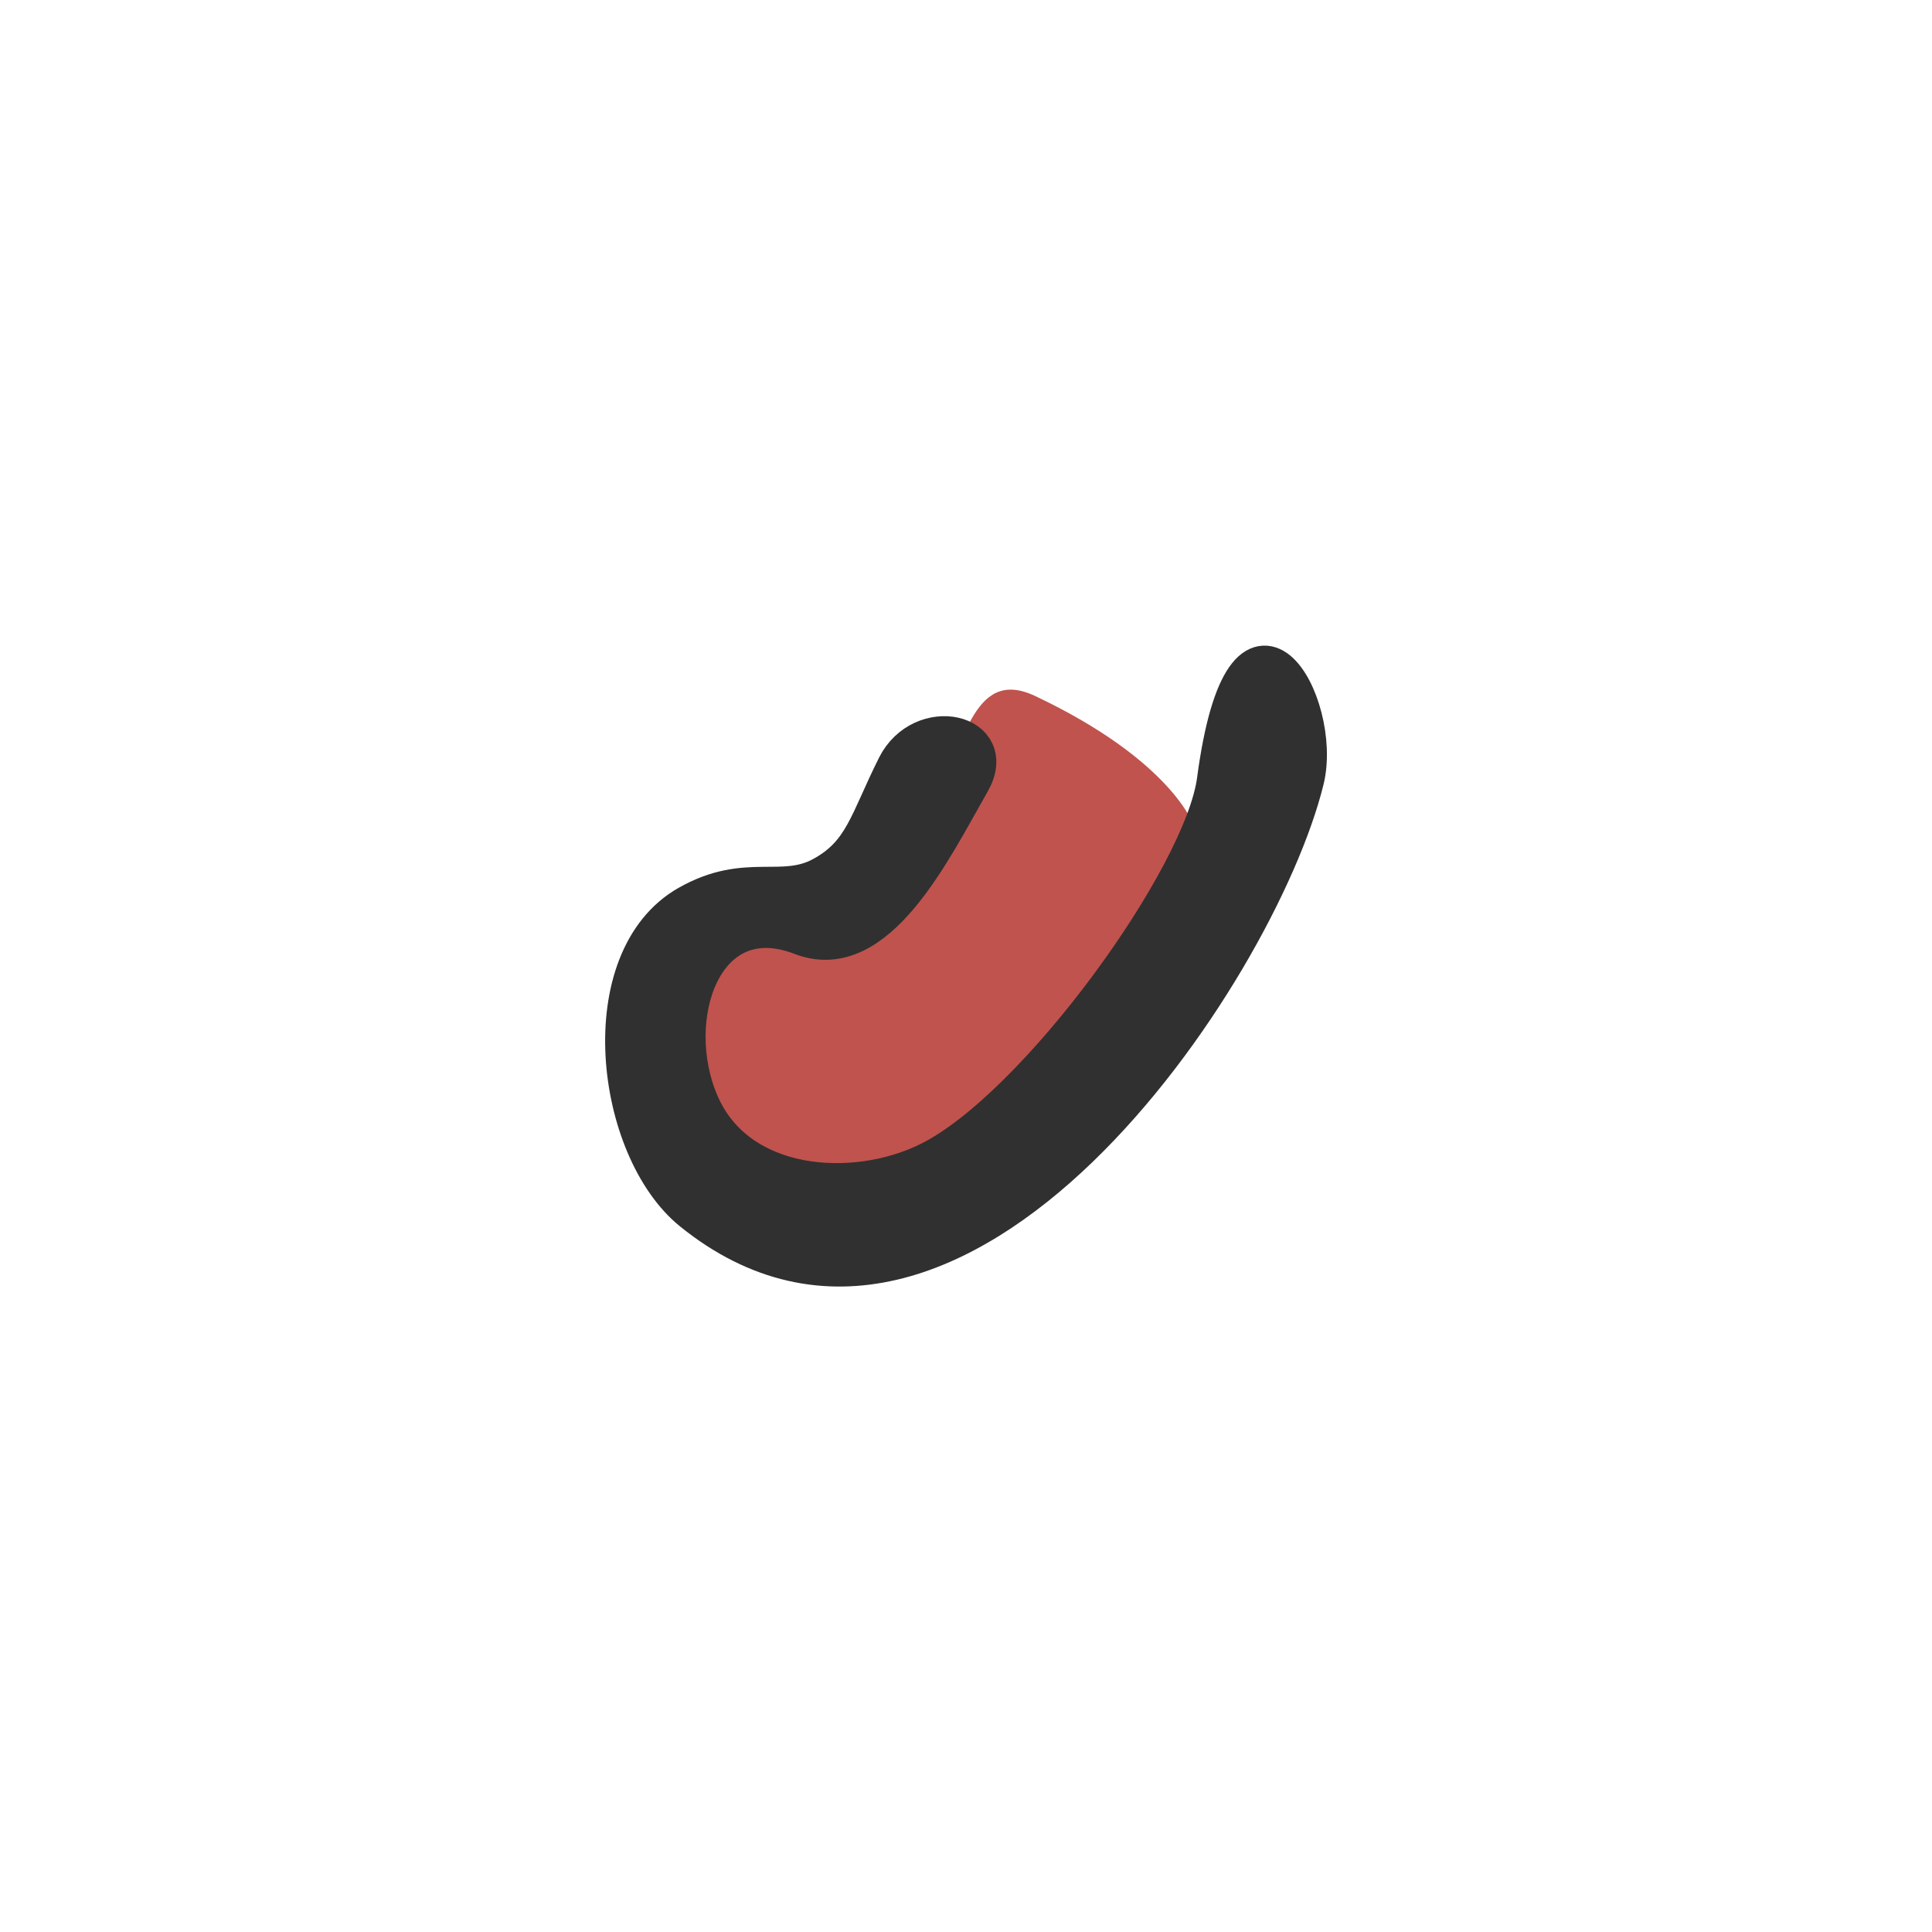
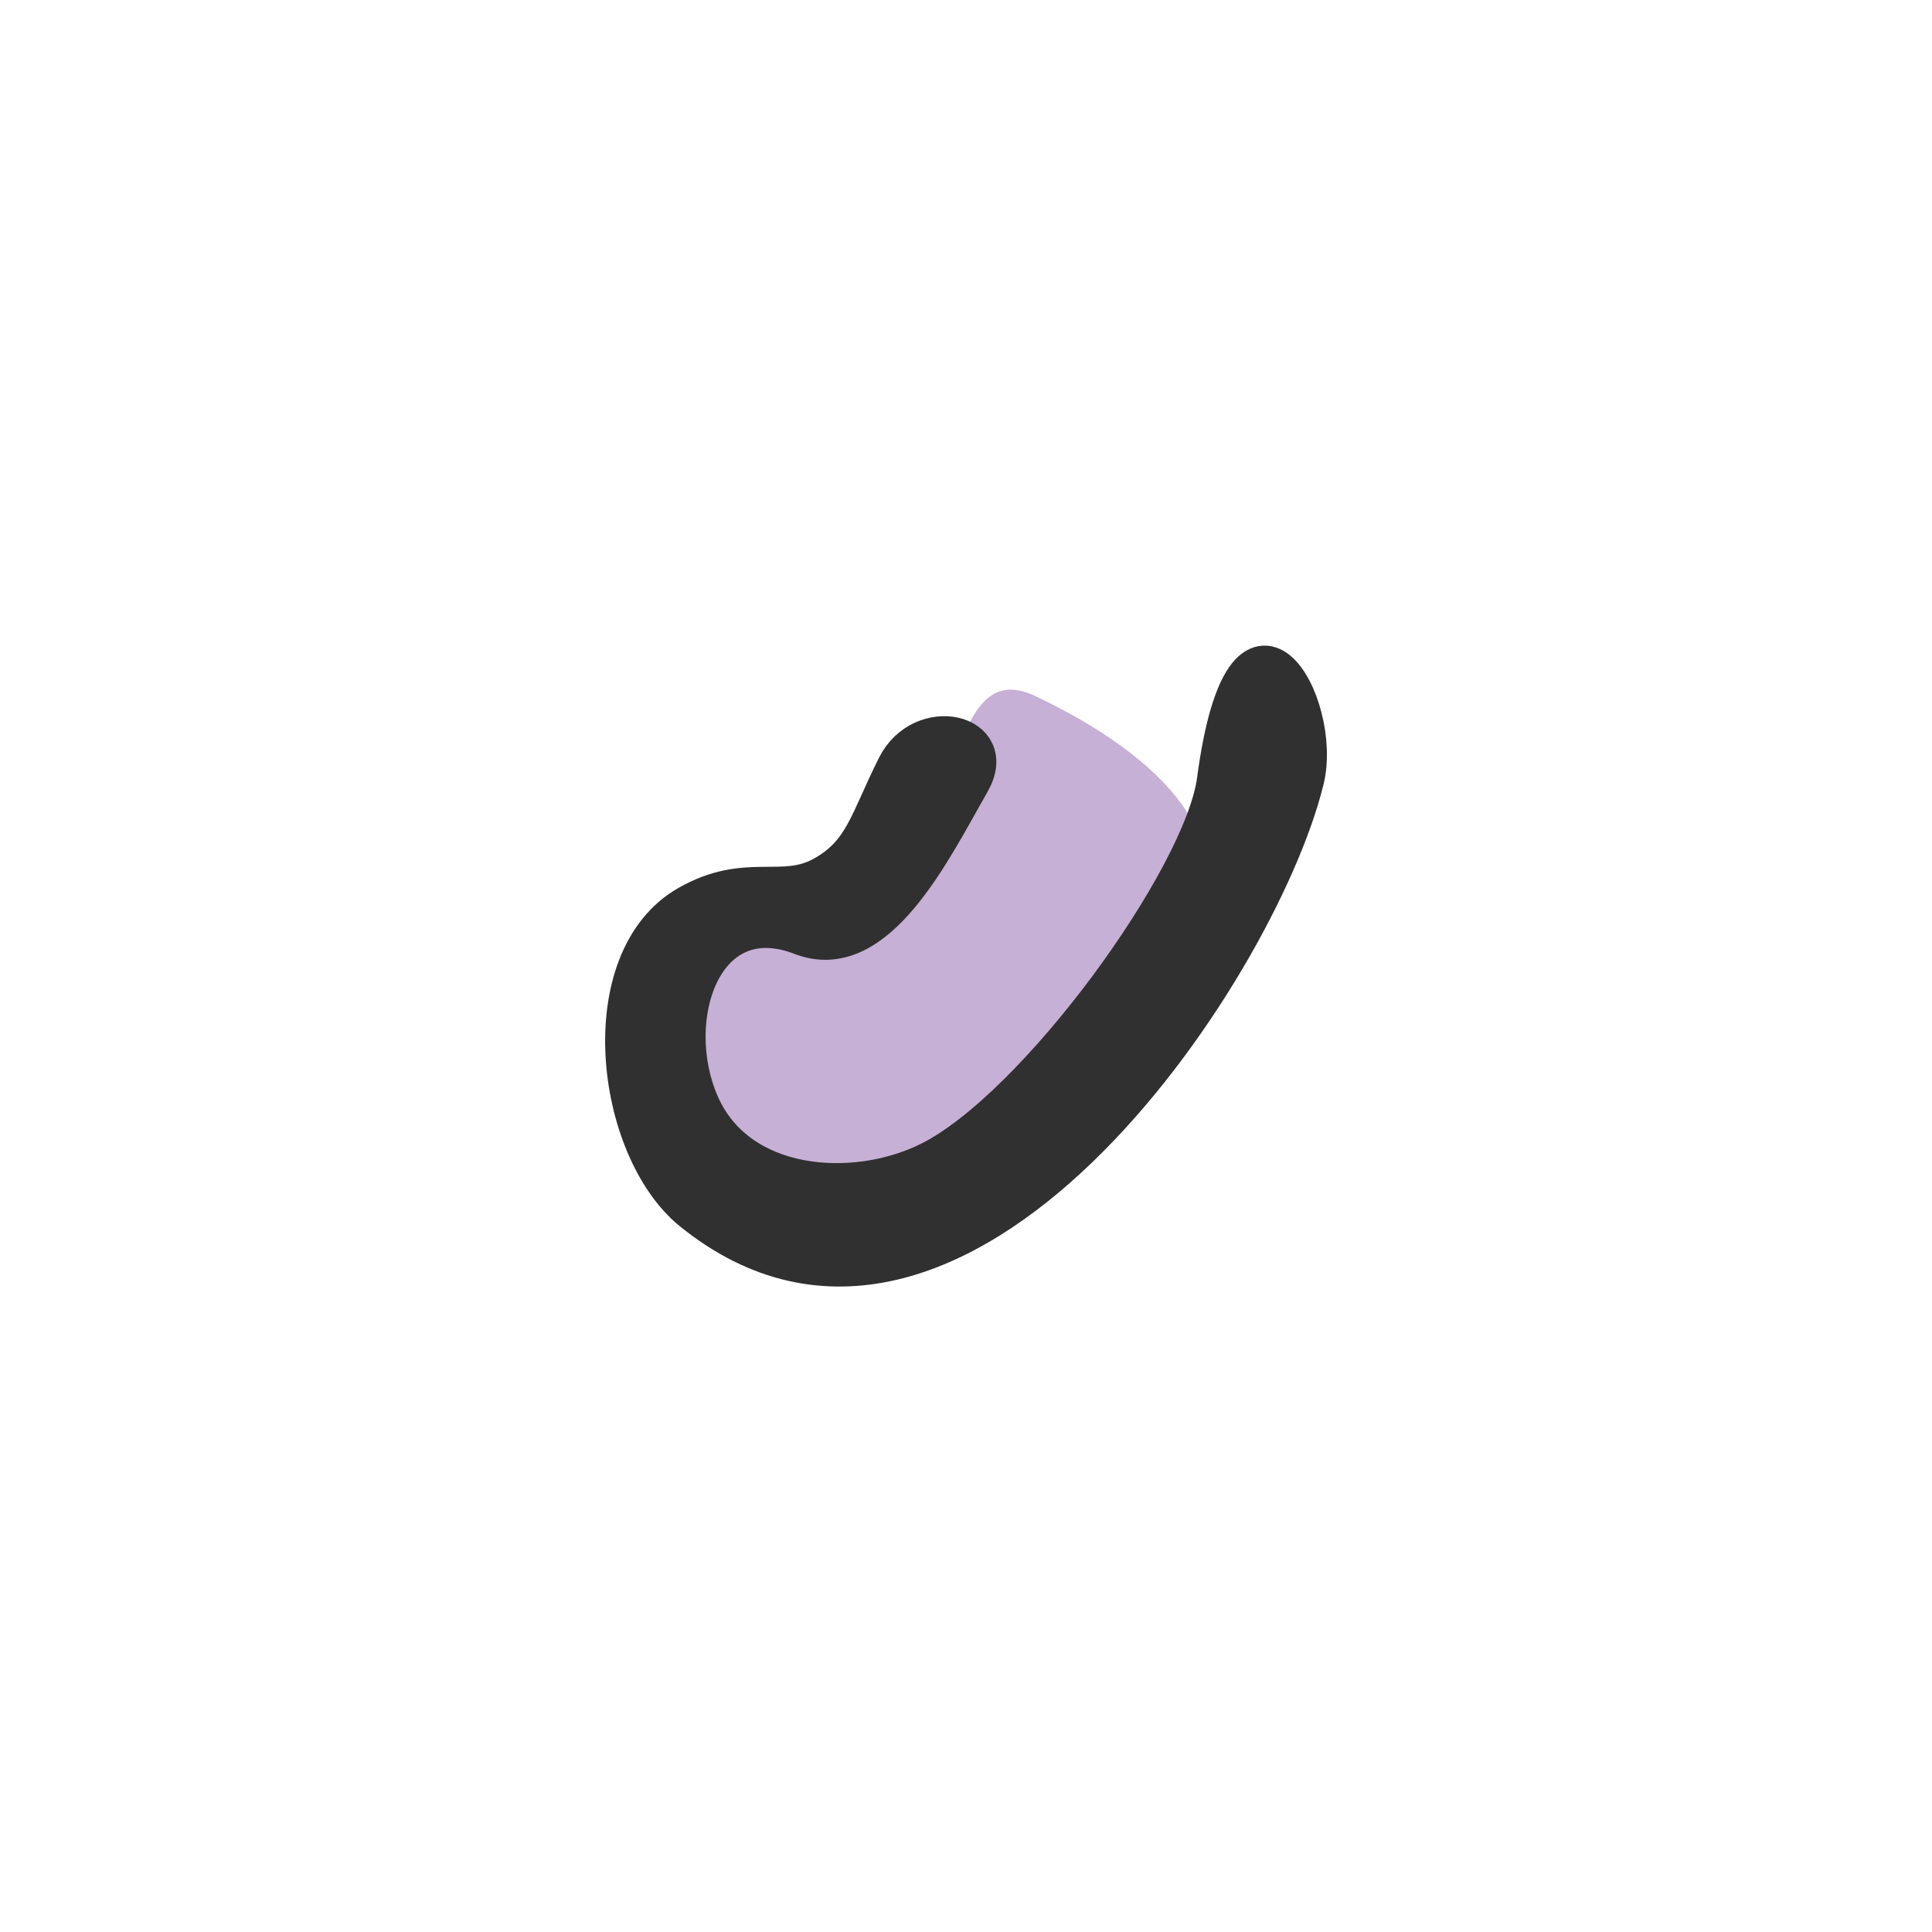
<svg xmlns="http://www.w3.org/2000/svg" width="295.9" height="295.9" viewBox="0 0 295.9 295.9">
-   <path d="M182.83,126.42c.77,2,5.3,8.29,2.33,15.41C176.8,161.89,166.32,168.27,154,177s-44.66,23.17-46.78-2.21a7.27,7.27,0,0,1,0-5.84l.06-.13c.57-5.1-6.58-9.68-4.93-14.49,2.12-6.17,13.4-12.61,16.66-18.15,2.31-3.92,18.65-10.2,23.93-15.46,5-5,5.58-18.87,15.6-14.12C179.53,116.52,182.83,126.42,182.83,126.42Z" fill="#c0534d" />
+   <path d="M182.83,126.42c.77,2,5.3,8.29,2.33,15.41C176.8,161.89,166.32,168.27,154,177s-44.66,23.17-46.78-2.21a7.27,7.27,0,0,1,0-5.84l.06-.13c.57-5.1-6.58-9.68-4.93-14.49,2.12-6.17,13.4-12.61,16.66-18.15,2.31-3.92,18.65-10.2,23.93-15.46,5-5,5.58-18.87,15.6-14.12C179.53,116.52,182.83,126.42,182.83,126.42Z" fill="#c6b0d5" />
  <path d="M105.34,138.44c9-5.1,14.4-1,20.6-4.41s6.93-8.13,11.21-16.69c4-8,16.11-5.26,11.63,2.54-5.88,10.25-14.4,28.08-26.08,23.57-15-5.79-21,12.61-15.41,25.5,5.73,13.28,23.42,14.49,34.92,8.82,16.39-8.07,42-43.42,43.95-58.34,4.42-33.18,16.71-11.75,13.79.07-7.29,29.54-53.54,98.83-94,66.14C93.92,175.92,90.51,146.85,105.34,138.44Z" fill="#303030" stroke="#303030" stroke-miterlimit="10" stroke-width="5.67" />
</svg>
